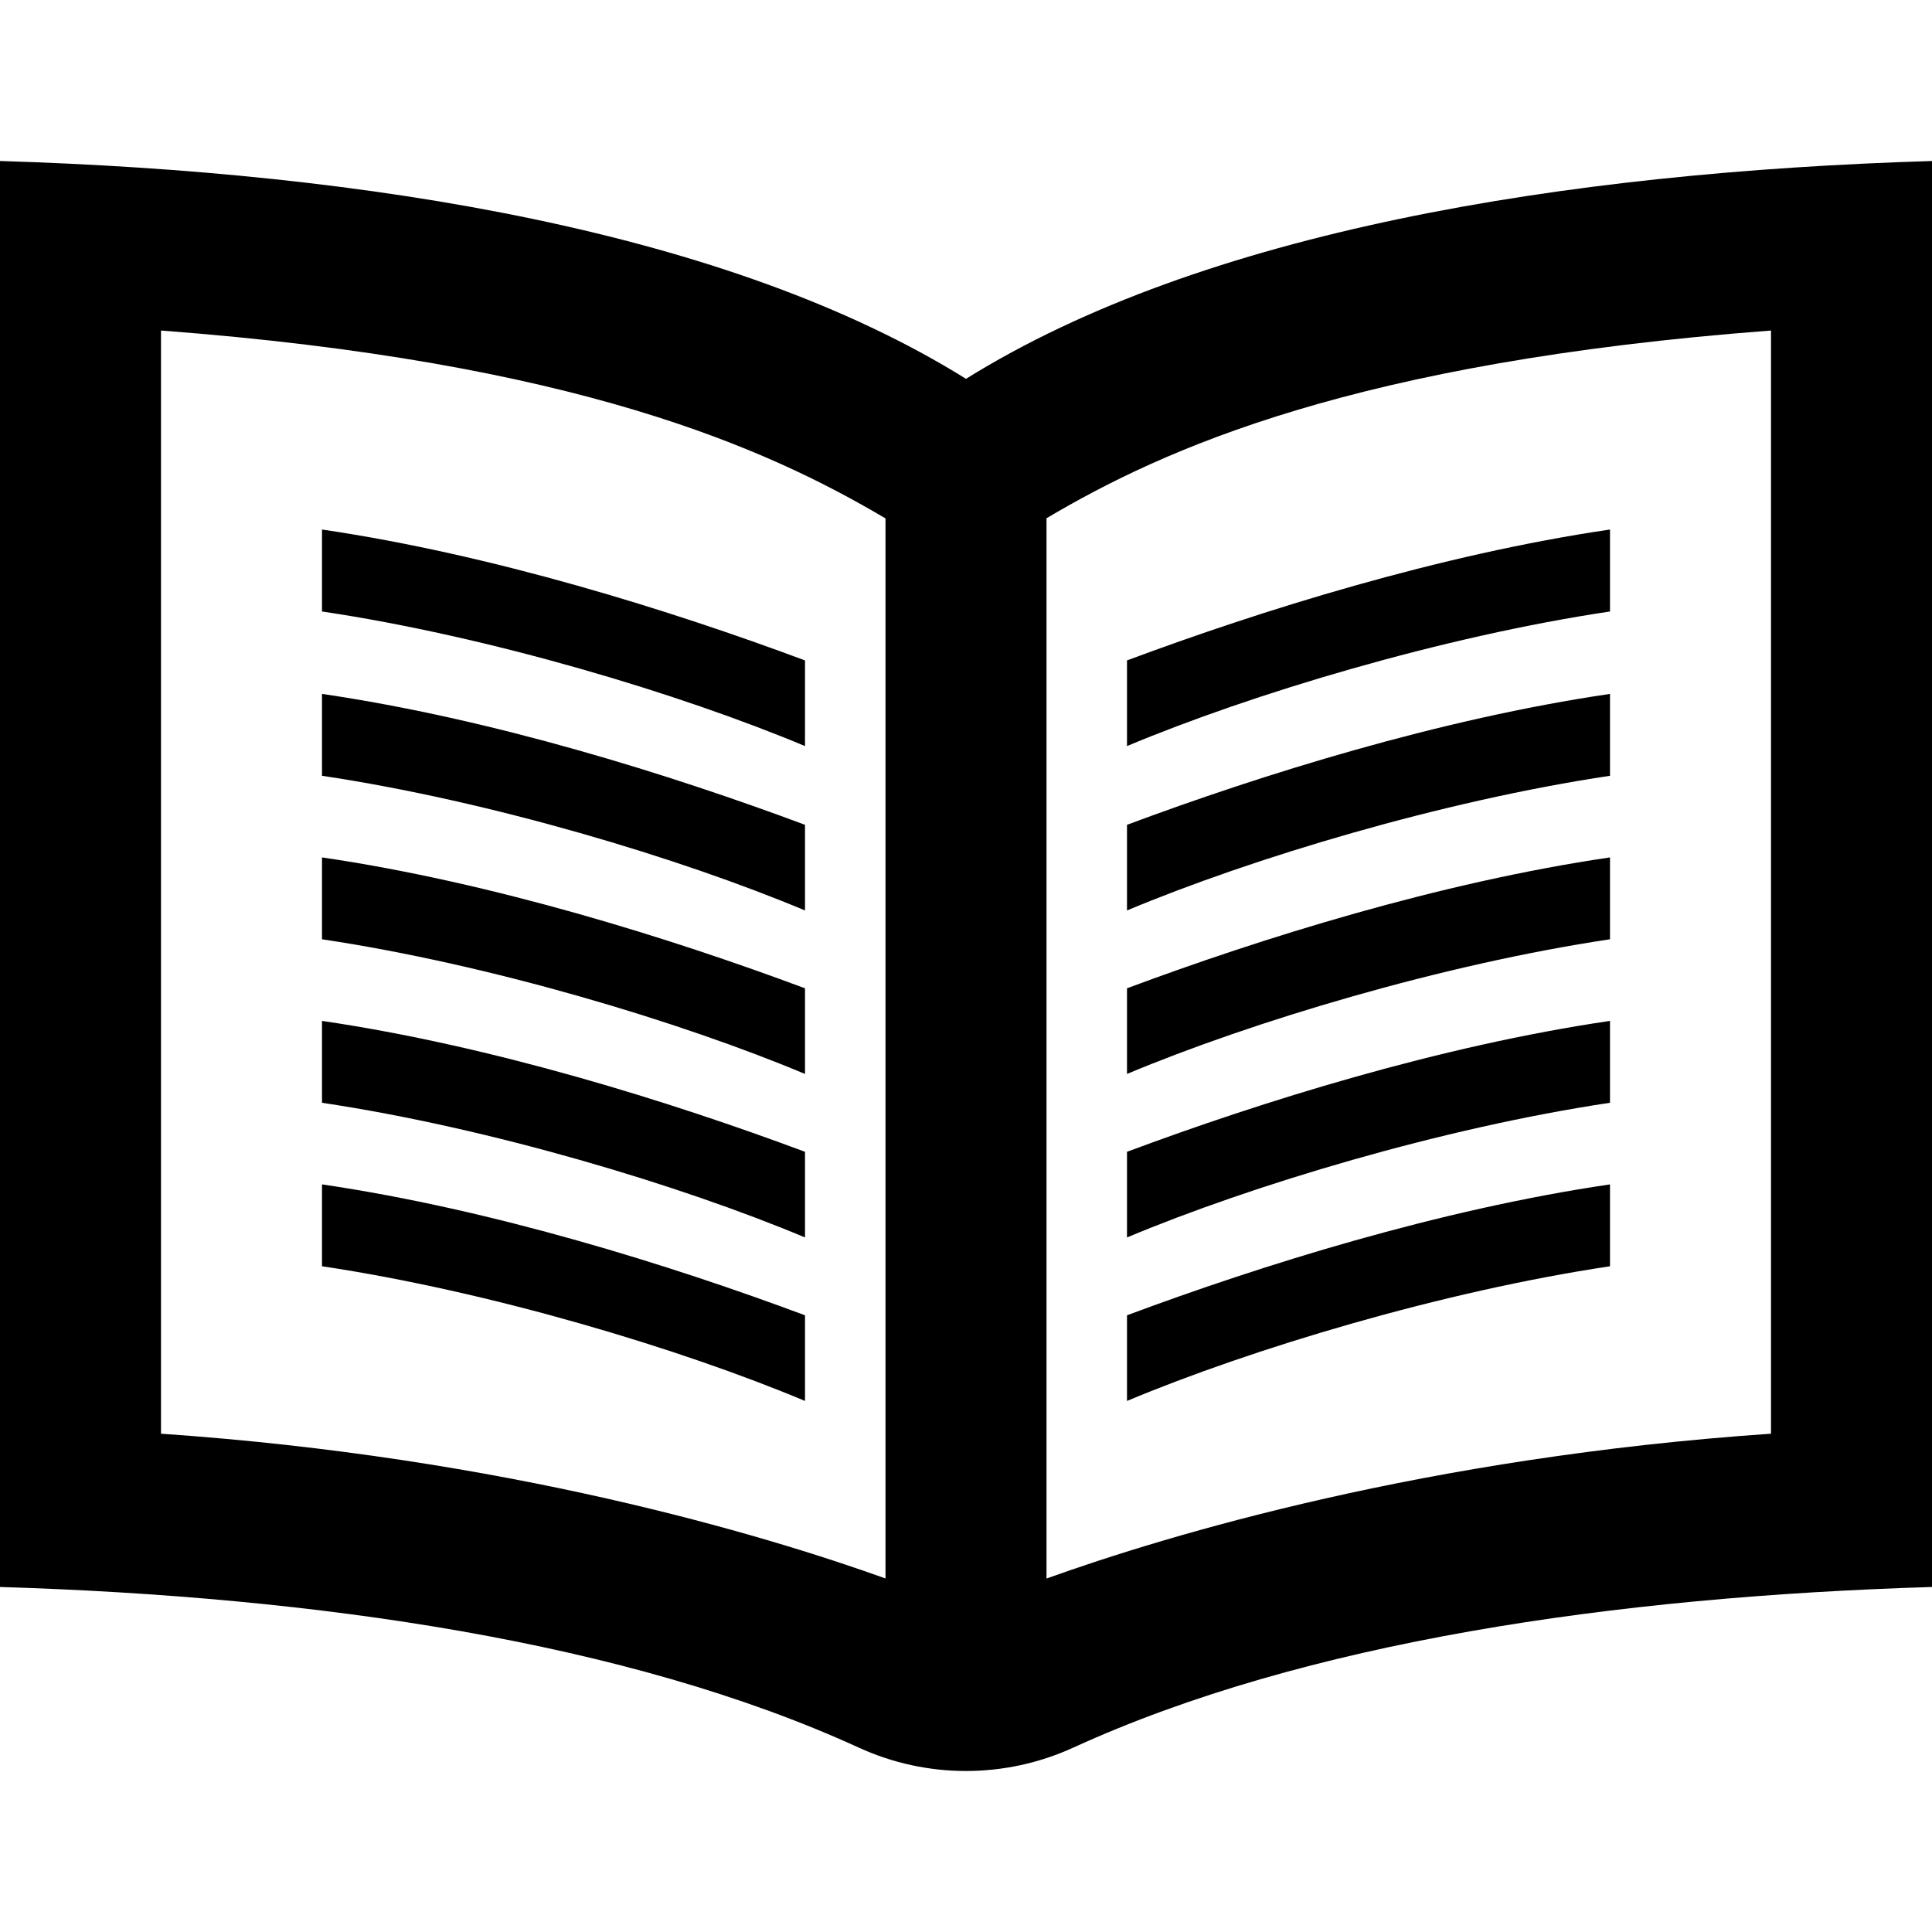
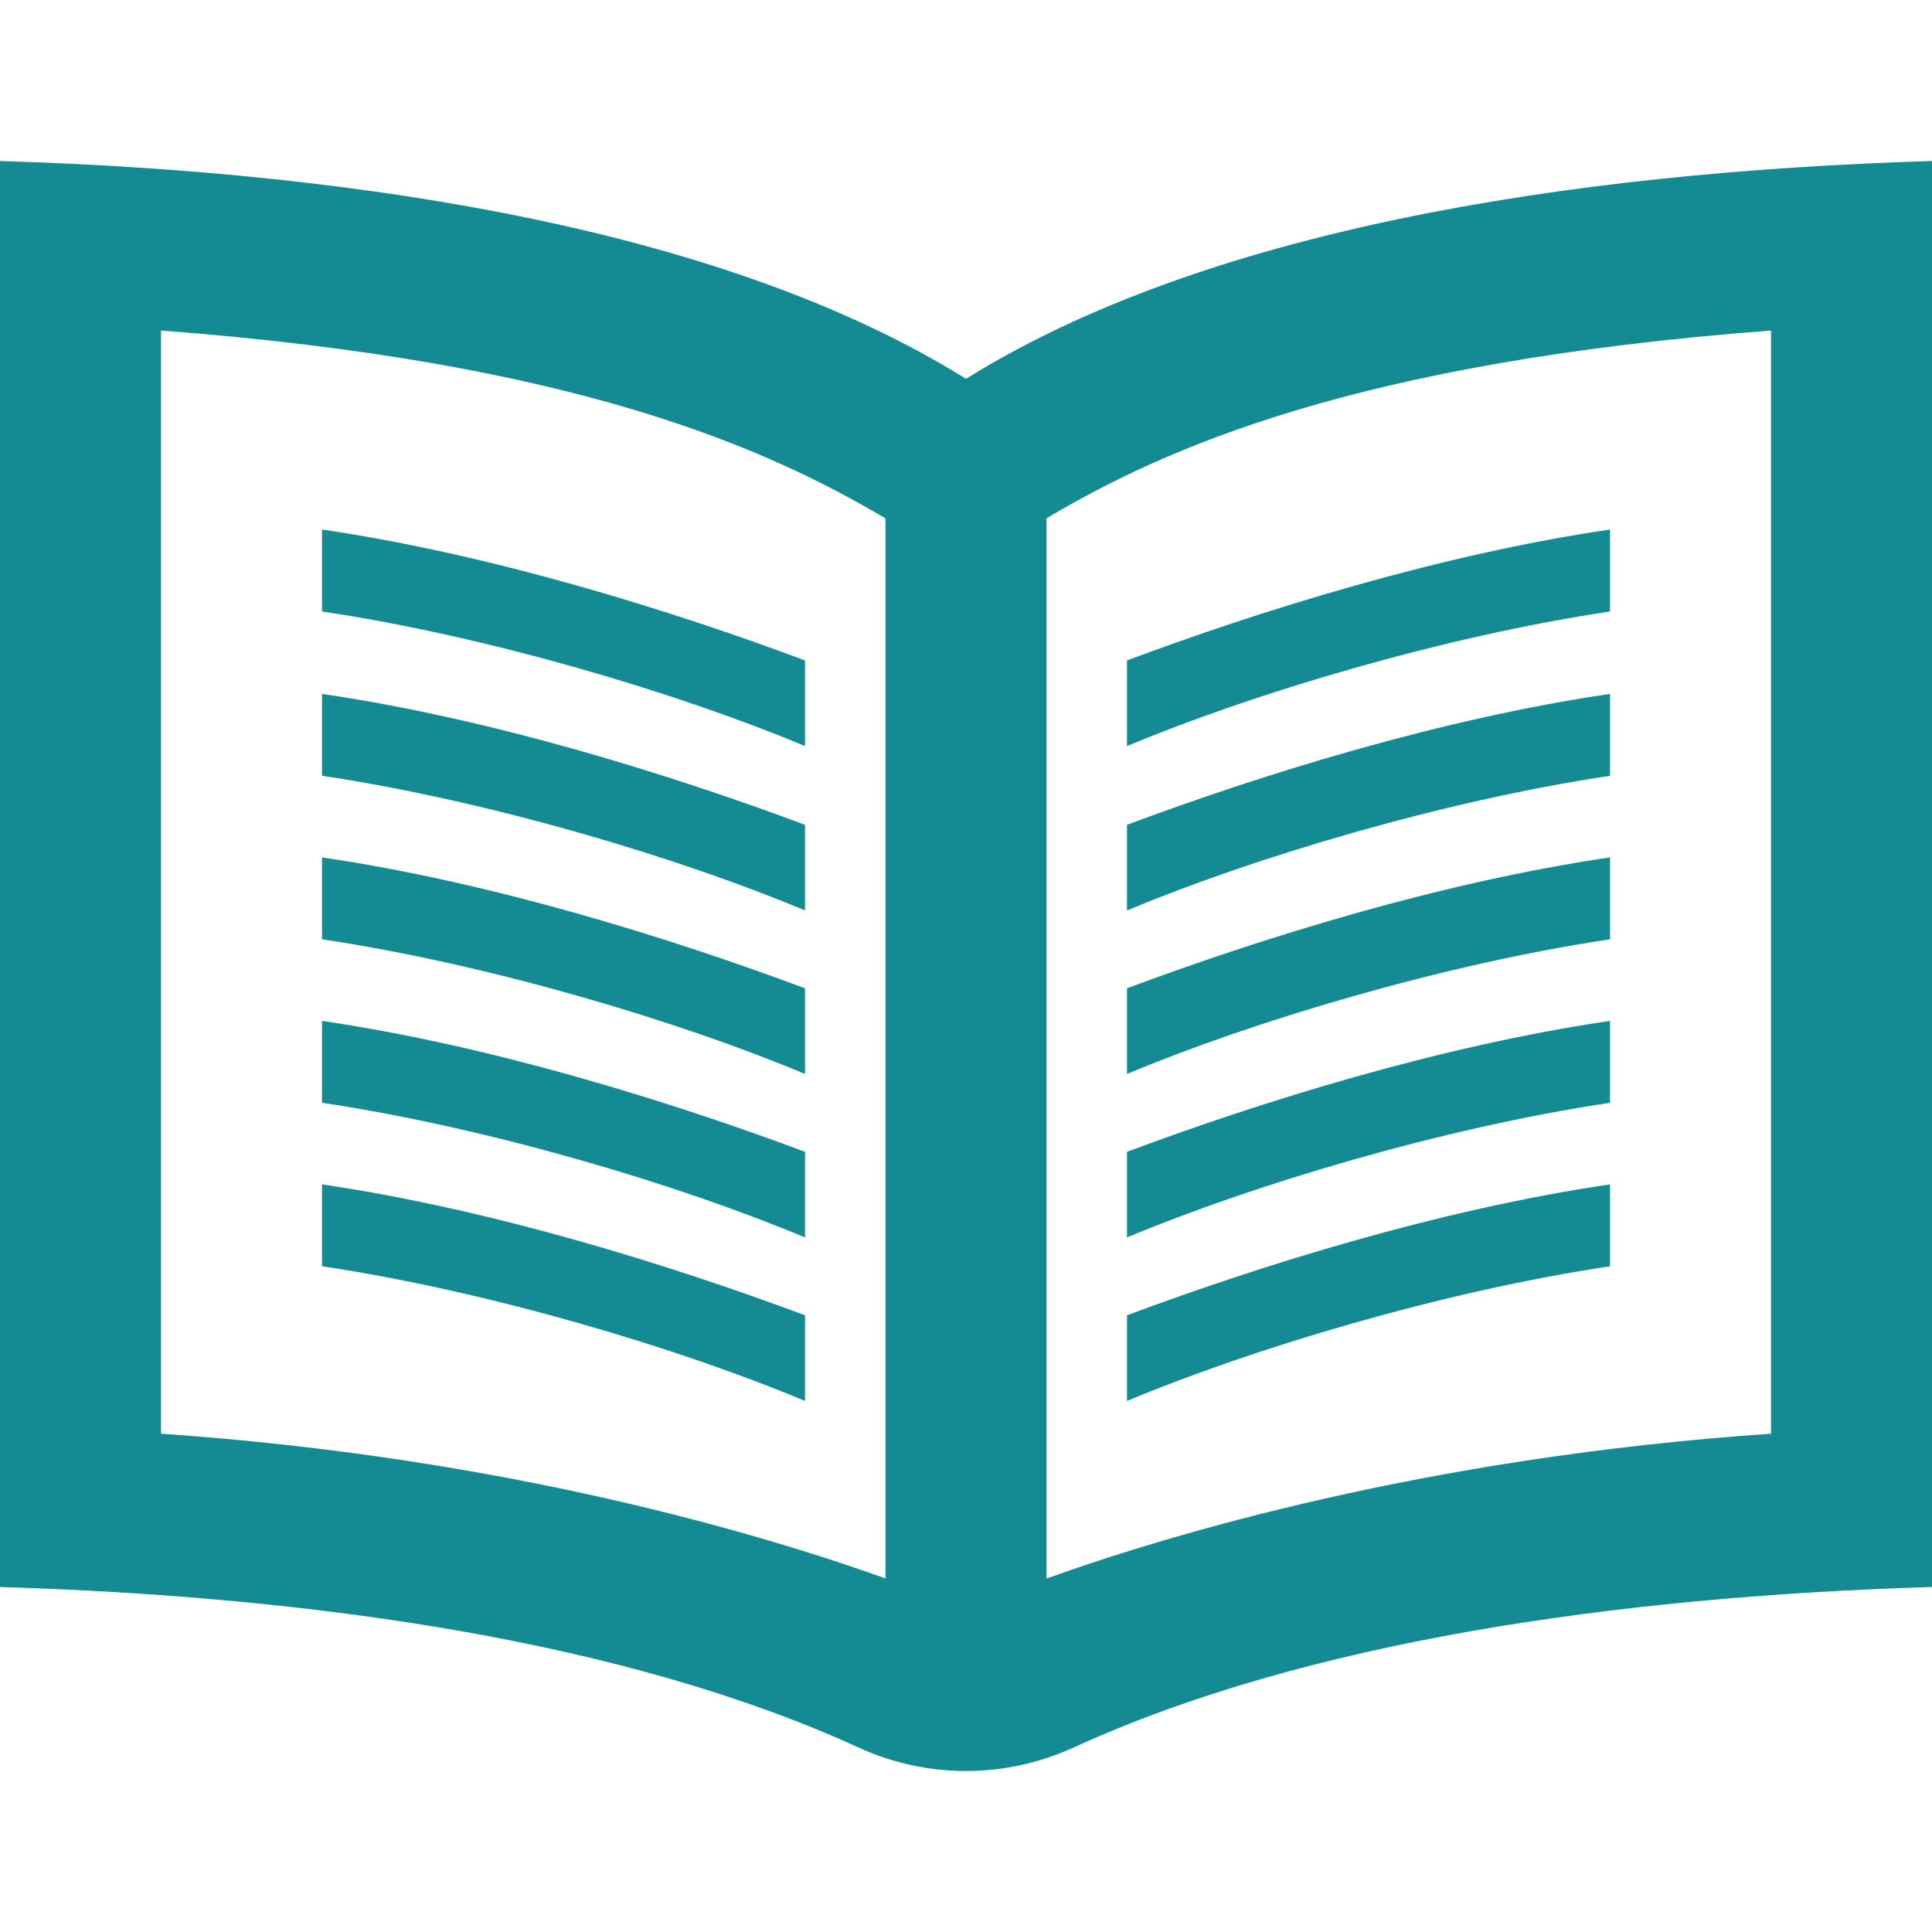
<svg xmlns="http://www.w3.org/2000/svg" width="24" height="24" viewBox="0 0 24 24">
-   <path d="M12 4.706c-2.938-1.83-7.416-2.566-12-2.706v17.714c3.937.12 7.795.681 10.667 1.995.846.388 1.817.388 2.667 0 2.872-1.314 6.729-1.875 10.666-1.995v-17.714c-4.584.14-9.062.876-12 2.706zm-10 13.104v-13.704c5.157.389 7.527 1.463 9 2.334v13.168c-1.525-.546-4.716-1.504-9-1.798zm20 0c-4.283.293-7.475 1.252-9 1.799v-13.171c1.453-.861 3.83-1.942 9-2.332v13.704zm-2-10.214c-2.086.312-4.451 1.023-6 1.672v-1.064c1.668-.622 3.881-1.315 6-1.626v1.018zm0 3.055c-2.119.311-4.332 1.004-6 1.626v1.064c1.549-.649 3.914-1.361 6-1.673v-1.017zm0-2.031c-2.119.311-4.332 1.004-6 1.626v1.064c1.549-.649 3.914-1.361 6-1.673v-1.017zm0 6.093c-2.119.311-4.332 1.004-6 1.626v1.064c1.549-.649 3.914-1.361 6-1.673v-1.017zm0-2.031c-2.119.311-4.332 1.004-6 1.626v1.064c1.549-.649 3.914-1.361 6-1.673v-1.017zm-16-6.104c2.119.311 4.332 1.004 6 1.626v1.064c-1.549-.649-3.914-1.361-6-1.672v-1.018zm0 5.09c2.086.312 4.451 1.023 6 1.673v-1.064c-1.668-.622-3.881-1.315-6-1.626v1.017zm0-2.031c2.086.312 4.451 1.023 6 1.673v-1.064c-1.668-.622-3.881-1.316-6-1.626v1.017zm0 6.093c2.086.312 4.451 1.023 6 1.673v-1.064c-1.668-.622-3.881-1.315-6-1.626v1.017zm0-2.031c2.086.312 4.451 1.023 6 1.673v-1.064c-1.668-.622-3.881-1.315-6-1.626v1.017z" />
+   <path d="M12 4.706c-2.938-1.83-7.416-2.566-12-2.706v17.714c3.937.12 7.795.681 10.667 1.995.846.388 1.817.388 2.667 0 2.872-1.314 6.729-1.875 10.666-1.995v-17.714c-4.584.14-9.062.876-12 2.706zm-10 13.104v-13.704c5.157.389 7.527 1.463 9 2.334v13.168c-1.525-.546-4.716-1.504-9-1.798zm20 0c-4.283.293-7.475 1.252-9 1.799v-13.171c1.453-.861 3.83-1.942 9-2.332v13.704zm-2-10.214c-2.086.312-4.451 1.023-6 1.672v-1.064c1.668-.622 3.881-1.315 6-1.626v1.018zm0 3.055c-2.119.311-4.332 1.004-6 1.626v1.064c1.549-.649 3.914-1.361 6-1.673v-1.017zm0-2.031c-2.119.311-4.332 1.004-6 1.626v1.064c1.549-.649 3.914-1.361 6-1.673v-1.017zm0 6.093c-2.119.311-4.332 1.004-6 1.626v1.064c1.549-.649 3.914-1.361 6-1.673v-1.017zm0-2.031c-2.119.311-4.332 1.004-6 1.626v1.064c1.549-.649 3.914-1.361 6-1.673v-1.017zm-16-6.104c2.119.311 4.332 1.004 6 1.626v1.064c-1.549-.649-3.914-1.361-6-1.672v-1.018zm0 5.09c2.086.312 4.451 1.023 6 1.673v-1.064c-1.668-.622-3.881-1.315-6-1.626v1.017zm0-2.031c2.086.312 4.451 1.023 6 1.673v-1.064c-1.668-.622-3.881-1.316-6-1.626v1.017zm0 6.093c2.086.312 4.451 1.023 6 1.673v-1.064c-1.668-.622-3.881-1.315-6-1.626v1.017zm0-2.031c2.086.312 4.451 1.023 6 1.673v-1.064c-1.668-.622-3.881-1.315-6-1.626v1.017z" fill="#148A93" />
</svg>
